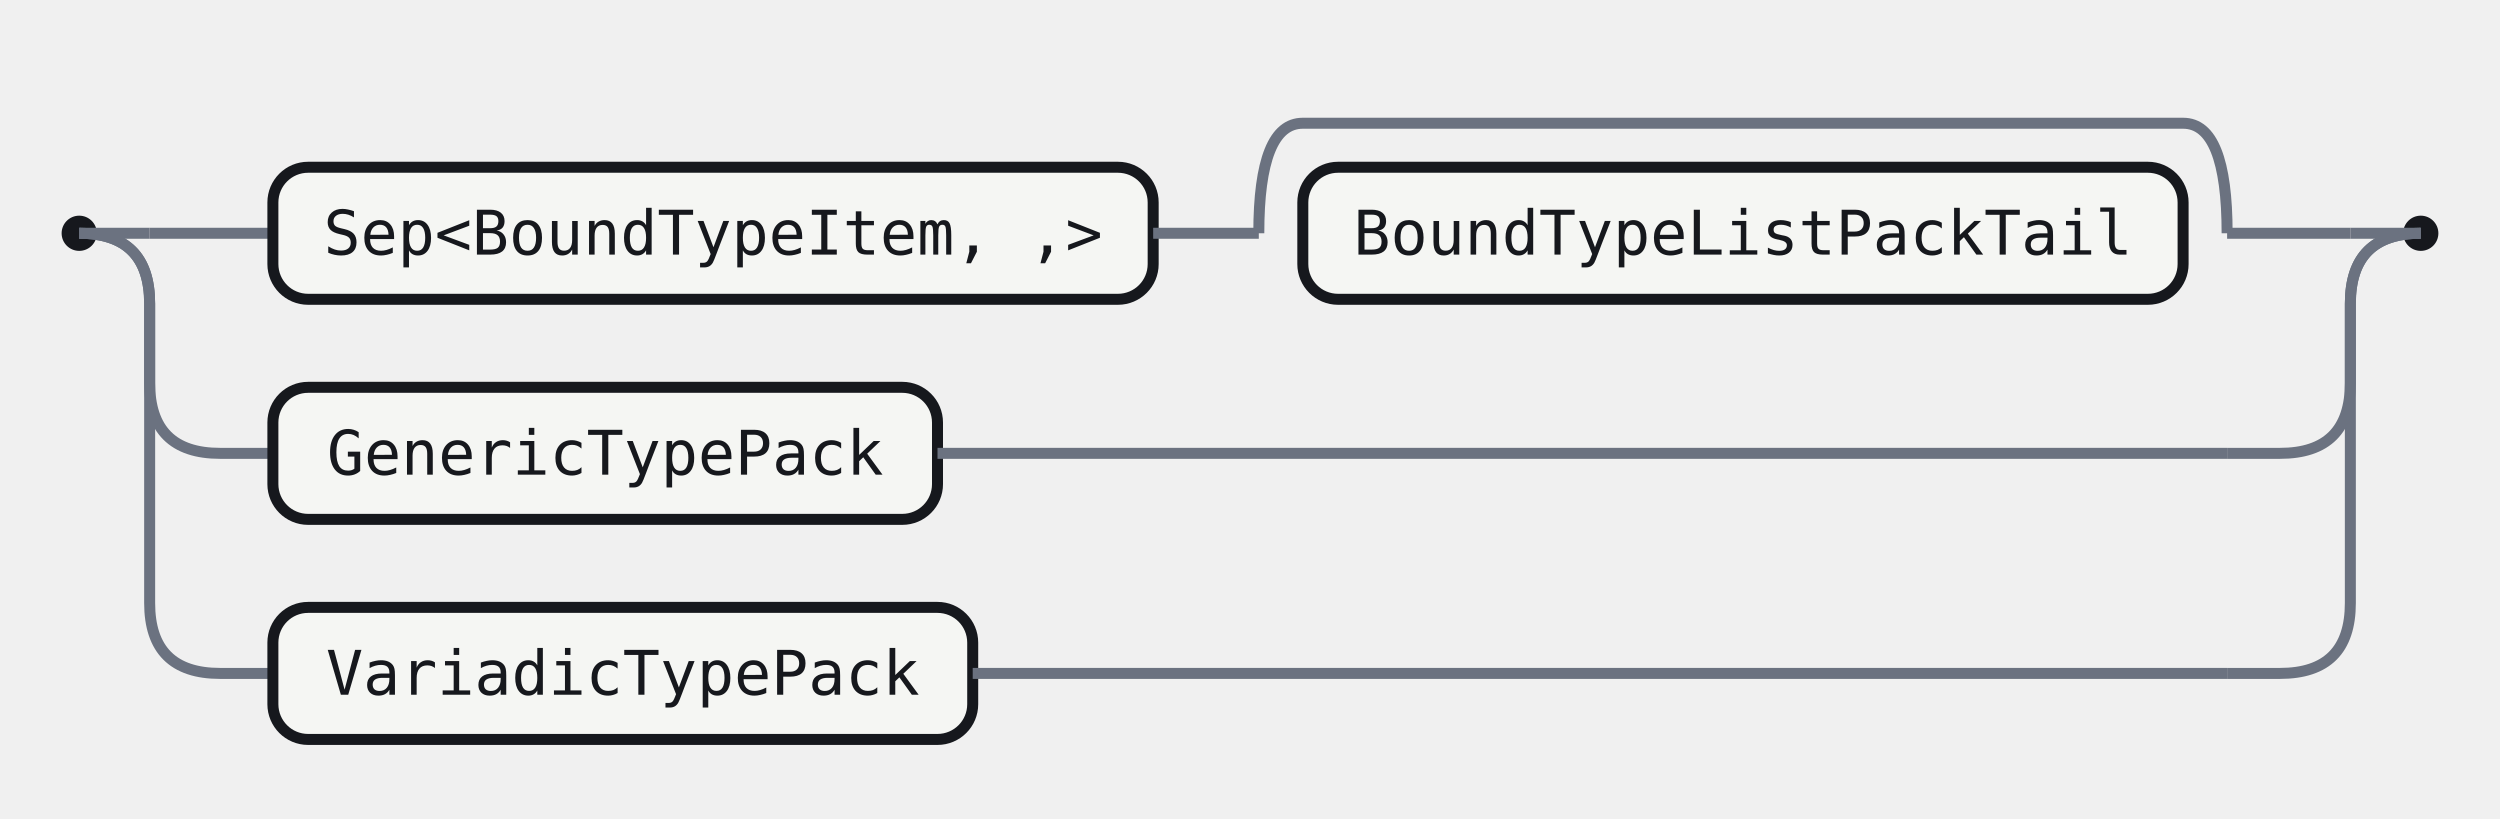
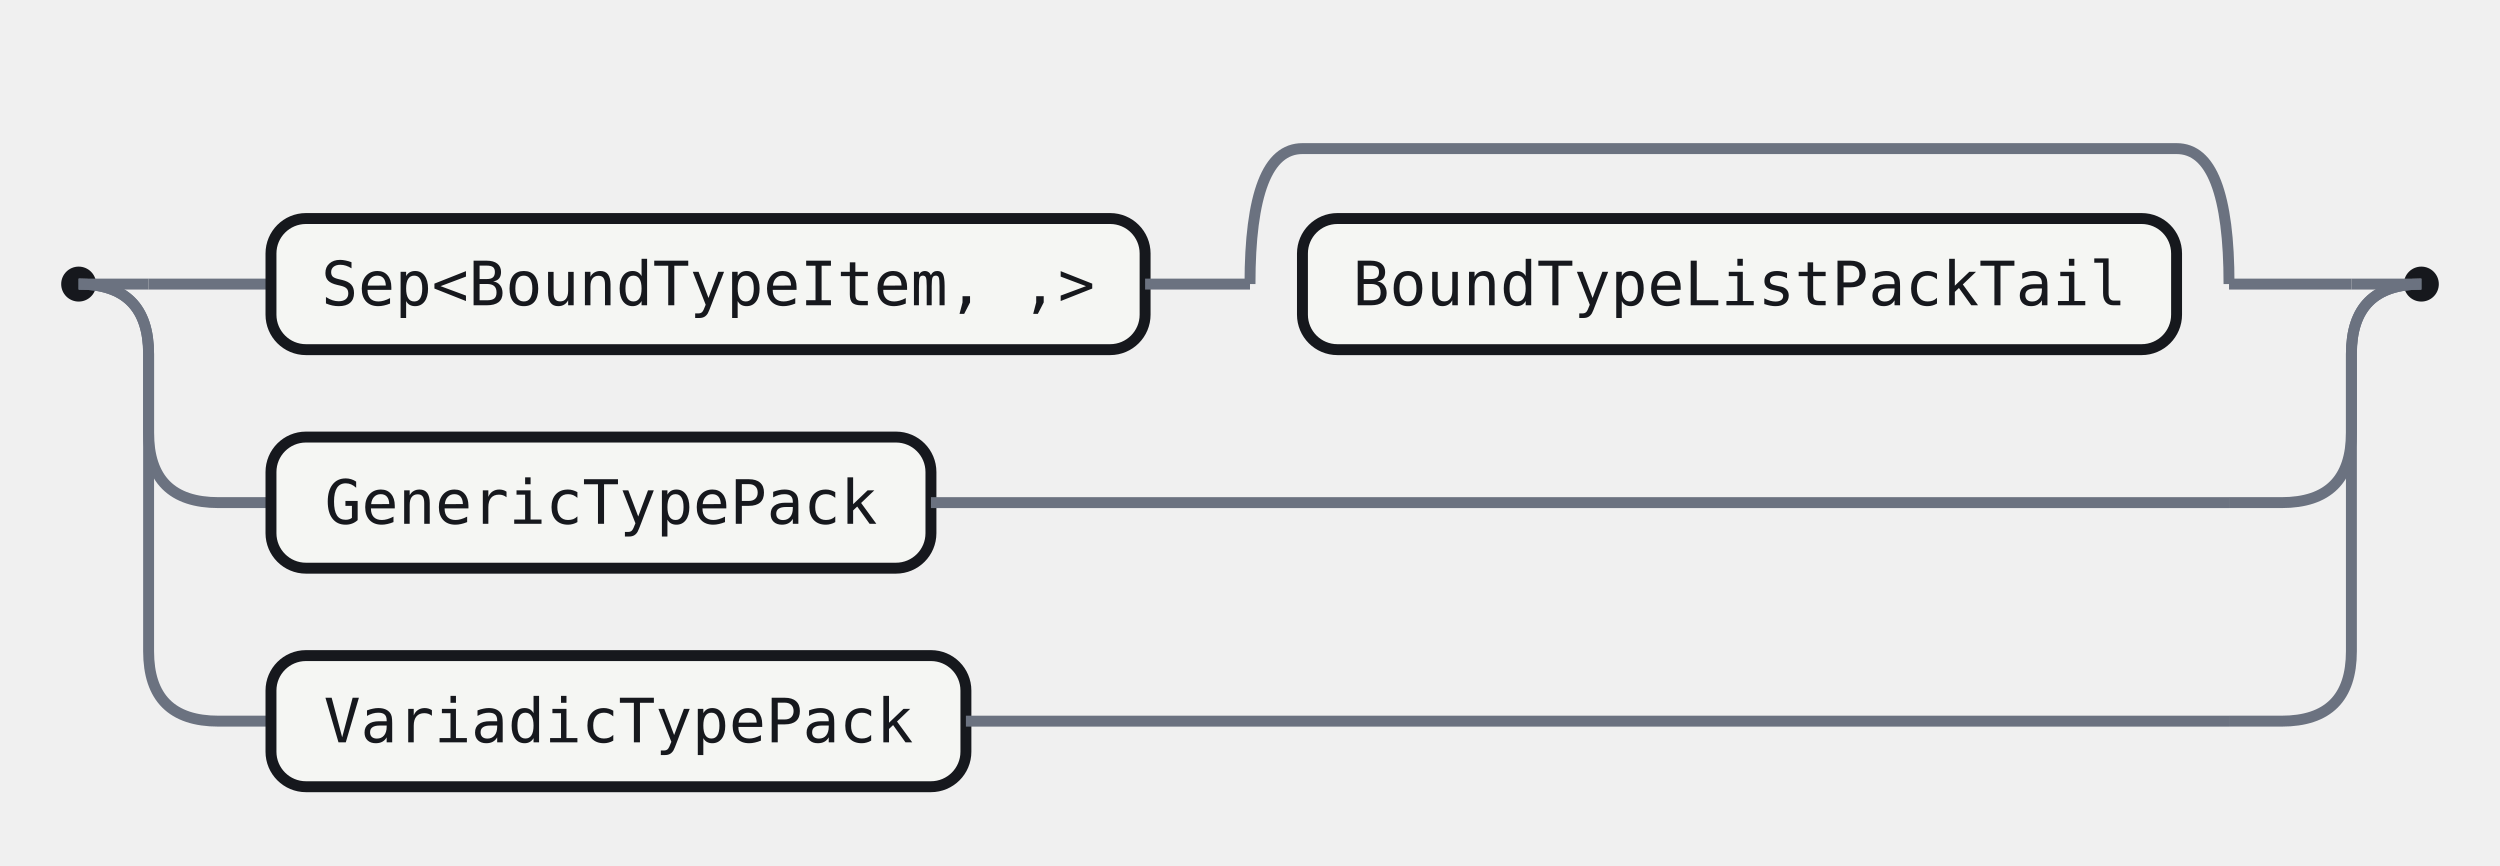
- <svg xmlns="http://www.w3.org/2000/svg" width="568" height="186" viewBox="0 0 568 186" role="img" aria-label="Railroad diagram for the BoundTypeList rule">
+ <svg xmlns="http://www.w3.org/2000/svg" width="572" height="198" viewBox="0 0 572 198" role="img" aria-label="Railroad diagram for the BoundTypeList rule">
  <style>.rr-track{fill:none;stroke:#6B7280;stroke-width:2.5}.rr-term{fill:#fff;stroke:#15B879;stroke-width:2.5}.rr-nonterm{fill:#F5F6F3;stroke:#16181D;stroke-width:2.5}.rr-text{fill:#16181D;font:14px 'Fira Code',ui-monospace,SFMono-Regular,Menlo,Consolas,monospace;font-feature-settings:"liga" 1,"calt" 1;}.rr-action-text{fill:#6B7280;font:14px 'Fira Code',ui-monospace,SFMono-Regular,Menlo,Consolas,monospace;font-style:italic;font-feature-settings:"liga" 1,"calt" 1;}.rr-cap{fill:#16181D}</style>
-   <circle class="rr-cap" cx="18" cy="53" r="4" />
-   <circle class="rr-cap" cx="550" cy="53" r="4" />
-   <path class="rr-track" d="M18 53 H34" />
-   <path class="rr-track" d="M534 53 H550" />
-   <path class="rr-track" d="M34 53 H62" />
+   <circle class="rr-cap" cx="18" cy="65" r="4" />
+   <circle class="rr-cap" cx="554" cy="65" r="4" />
+   <path class="rr-track" d="M18 65 H34" />
+   <path class="rr-track" d="M538 65 H554" />
+   <path class="rr-track" d="M34 65 H62" />
  <g class="rr-node rr-node-nonterm" data-rr-kind="nonterminal" data-rr-label="Sep&lt;BoundTypeItem, ,&gt;">
-     <rect class="rr-nonterm" x="62" y="38" width="200" height="30" rx="8" />
-     <text class="rr-text" x="162" y="53" text-anchor="middle" dominant-baseline="central">Sep&lt;BoundTypeItem, ,&gt;</text>
+     <rect class="rr-nonterm" x="62" y="50" width="200" height="30" rx="8" />
+     <text class="rr-text" x="162" y="65" text-anchor="middle" dominant-baseline="central">Sep&lt;BoundTypeItem, ,&gt;</text>
  </g>
-   <path class="rr-track" d="M262 53 H286" />
+   <path class="rr-track" d="M262 65 H286" />
  <g class="rr-node rr-node-nonterm" data-rr-kind="nonterminal" data-rr-label="BoundTypeListPackTail">
-     <rect class="rr-nonterm" x="296" y="38" width="200" height="30" rx="8" />
-     <text class="rr-text" x="396" y="53" text-anchor="middle" dominant-baseline="central">BoundTypeListPackTail</text>
+     <rect class="rr-nonterm" x="298" y="50" width="200" height="30" rx="8" />
+     <text class="rr-text" x="398" y="65" text-anchor="middle" dominant-baseline="central">BoundTypeListPackTail</text>
  </g>
-   <path class="rr-track" d="M286 53 Q286 28 296 28 H496 Q506 28 506 53" />
-   <path class="rr-track" d="M506 53 H534" />
-   <path class="rr-track" d="M18 53 Q34 53 34 69 V87 Q34 103 50 103 H62" />
+   <path class="rr-track" d="M286 65 Q286 34 298 34 H498 Q510 34 510 65" />
+   <path class="rr-track" d="M510 65 H538" />
+   <path class="rr-track" d="M18 65 Q34 65 34 81 V99 Q34 115 50 115 H62" />
  <g class="rr-node rr-node-nonterm" data-rr-kind="nonterminal" data-rr-label="GenericTypePack">
-     <rect class="rr-nonterm" x="62" y="88" width="151" height="30" rx="8" />
-     <text class="rr-text" x="137.5" y="103" text-anchor="middle" dominant-baseline="central">GenericTypePack</text>
+     <rect class="rr-nonterm" x="62" y="100" width="151" height="30" rx="8" />
+     <text class="rr-text" x="137.5" y="115" text-anchor="middle" dominant-baseline="central">GenericTypePack</text>
  </g>
-   <path class="rr-track" d="M213 103 H506" />
-   <path class="rr-track" d="M506 103 H518 Q534 103 534 87 V69 Q534 53 550 53" />
-   <path class="rr-track" d="M18 53 Q34 53 34 69 V137 Q34 153 50 153 H62" />
+   <path class="rr-track" d="M213 115 H510" />
+   <path class="rr-track" d="M510 115 H522 Q538 115 538 99 V81 Q538 65 554 65" />
+   <path class="rr-track" d="M18 65 Q34 65 34 81 V149 Q34 165 50 165 H62" />
  <g class="rr-node rr-node-nonterm" data-rr-kind="nonterminal" data-rr-label="VariadicTypePack">
-     <rect class="rr-nonterm" x="62" y="138" width="159" height="30" rx="8" />
-     <text class="rr-text" x="141.5" y="153" text-anchor="middle" dominant-baseline="central">VariadicTypePack</text>
+     <rect class="rr-nonterm" x="62" y="150" width="159" height="30" rx="8" />
+     <text class="rr-text" x="141.5" y="165" text-anchor="middle" dominant-baseline="central">VariadicTypePack</text>
  </g>
-   <path class="rr-track" d="M221 153 H506" />
-   <path class="rr-track" d="M506 153 H518 Q534 153 534 137 V69 Q534 53 550 53" />
+   <path class="rr-track" d="M221 165 H510" />
+   <path class="rr-track" d="M510 165 H522 Q538 165 538 149 V81 Q538 65 554 65" />
</svg>
